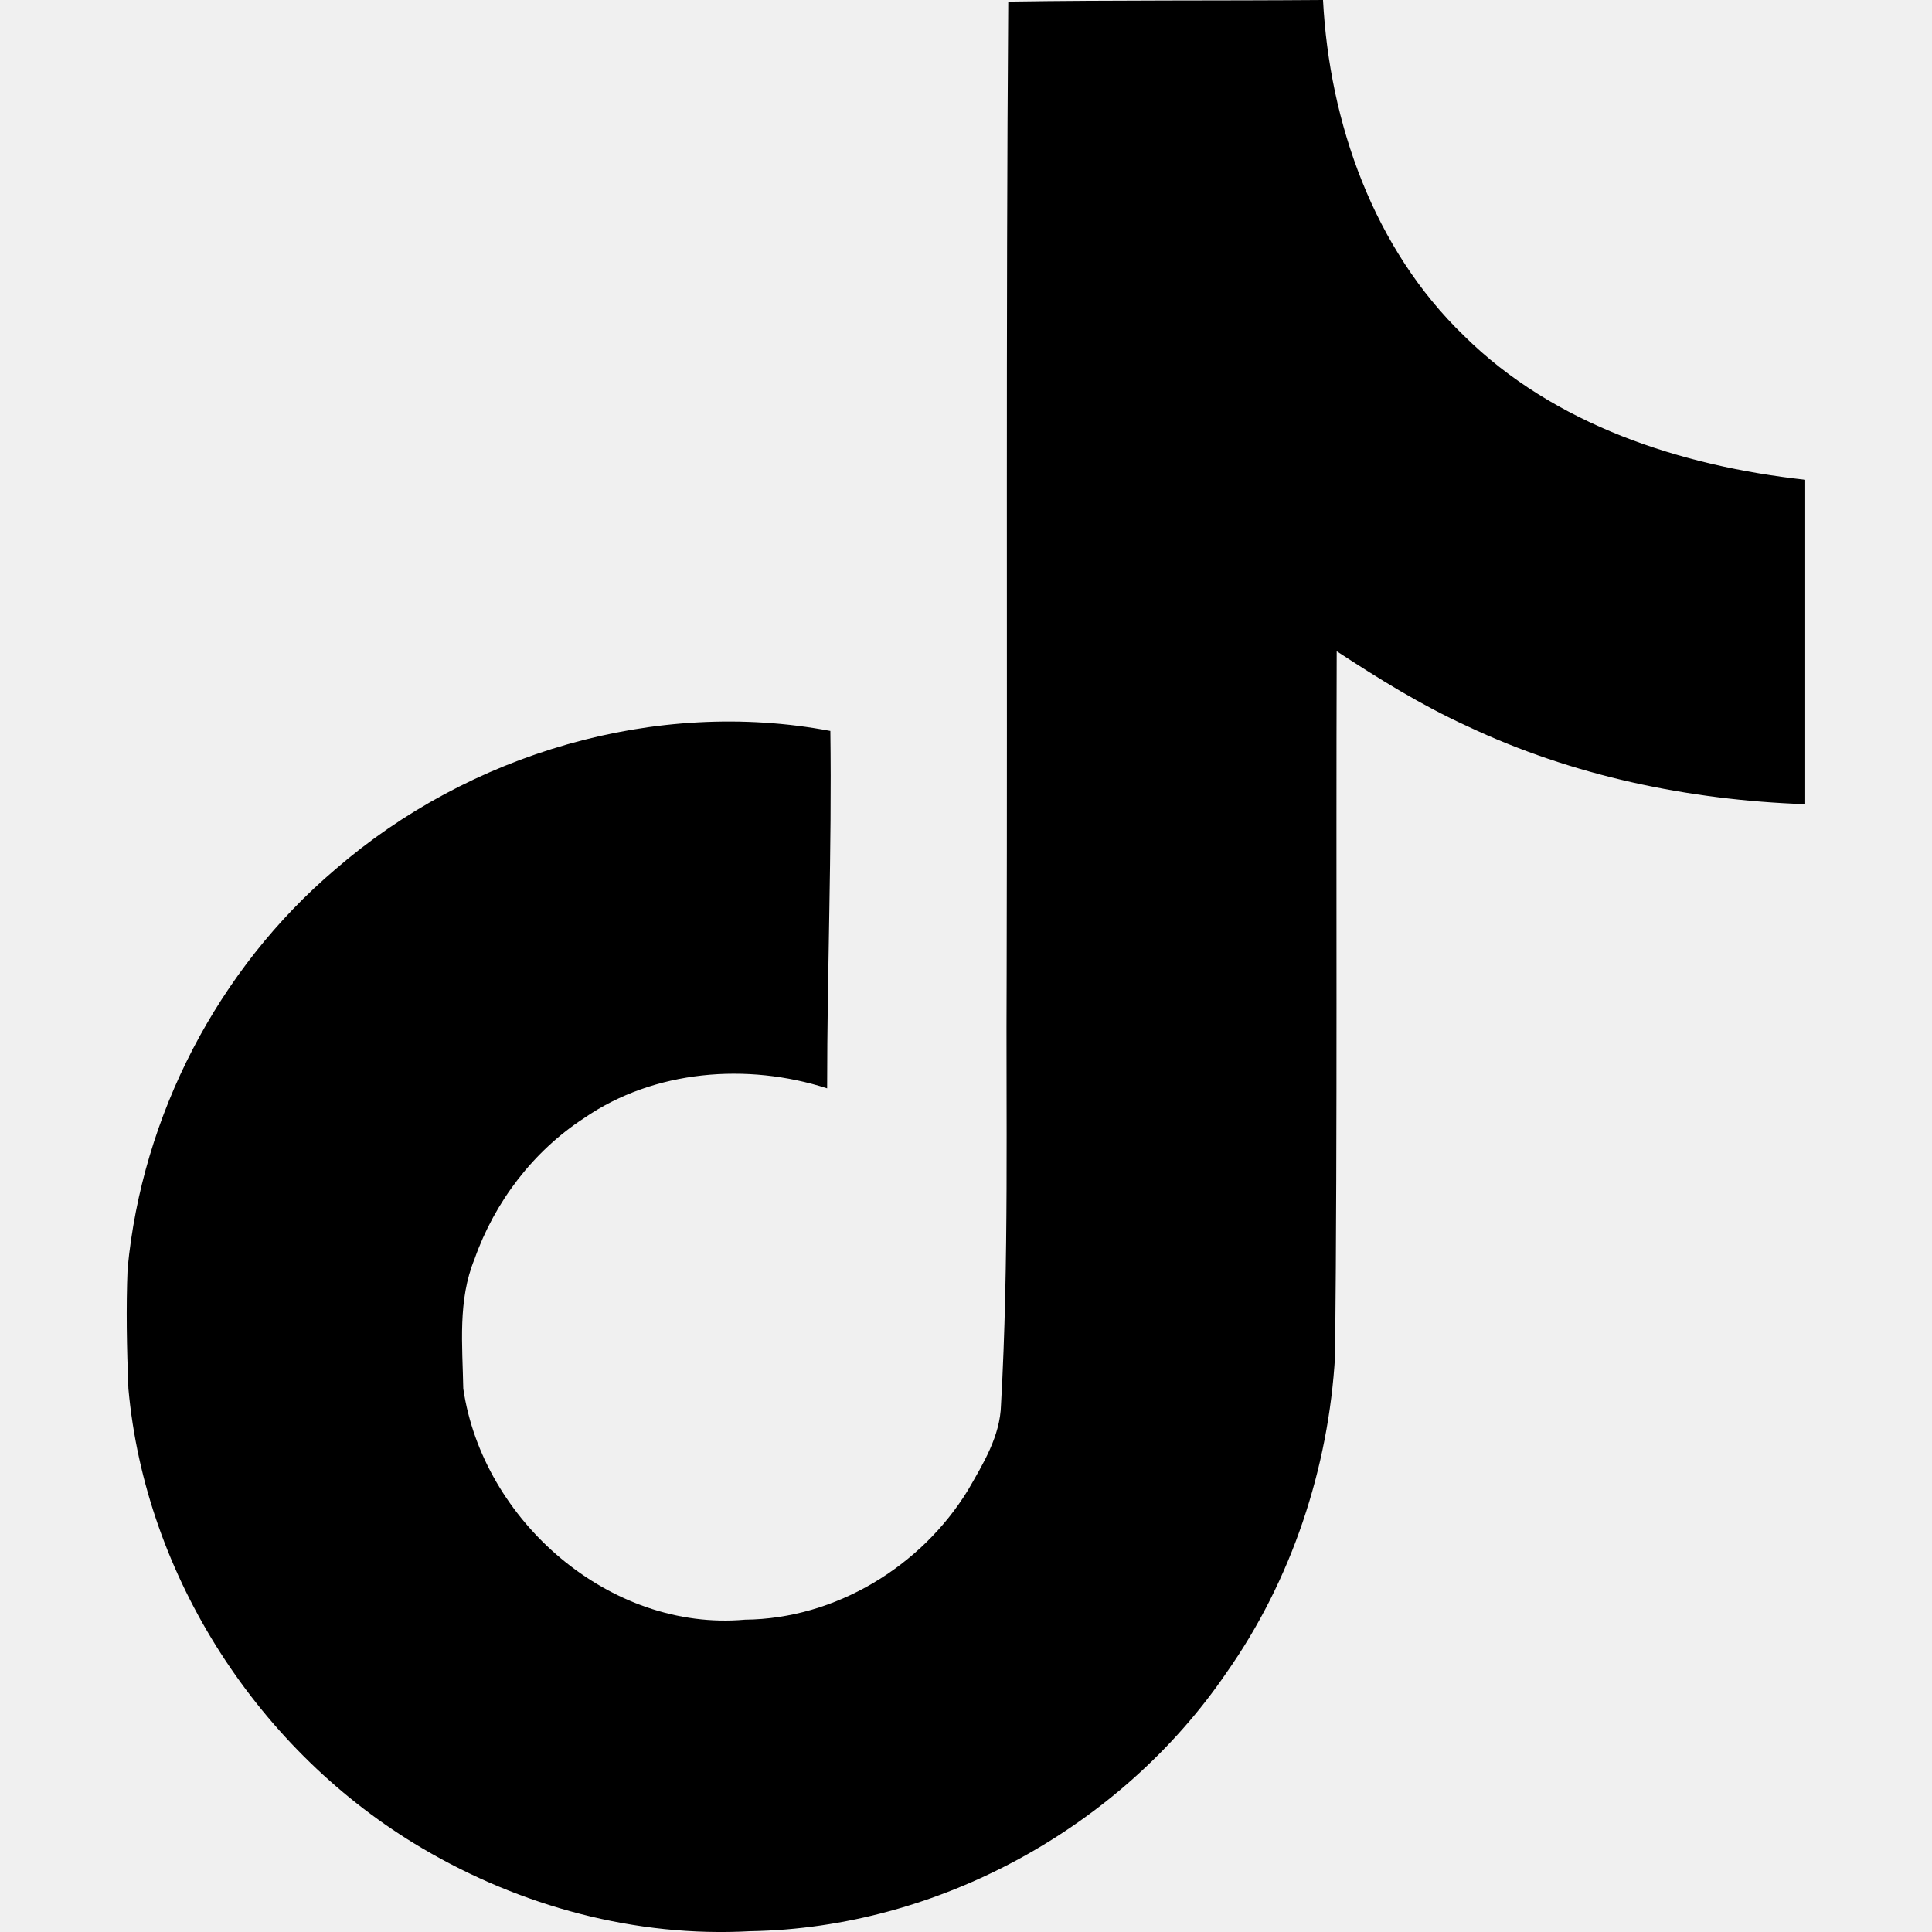
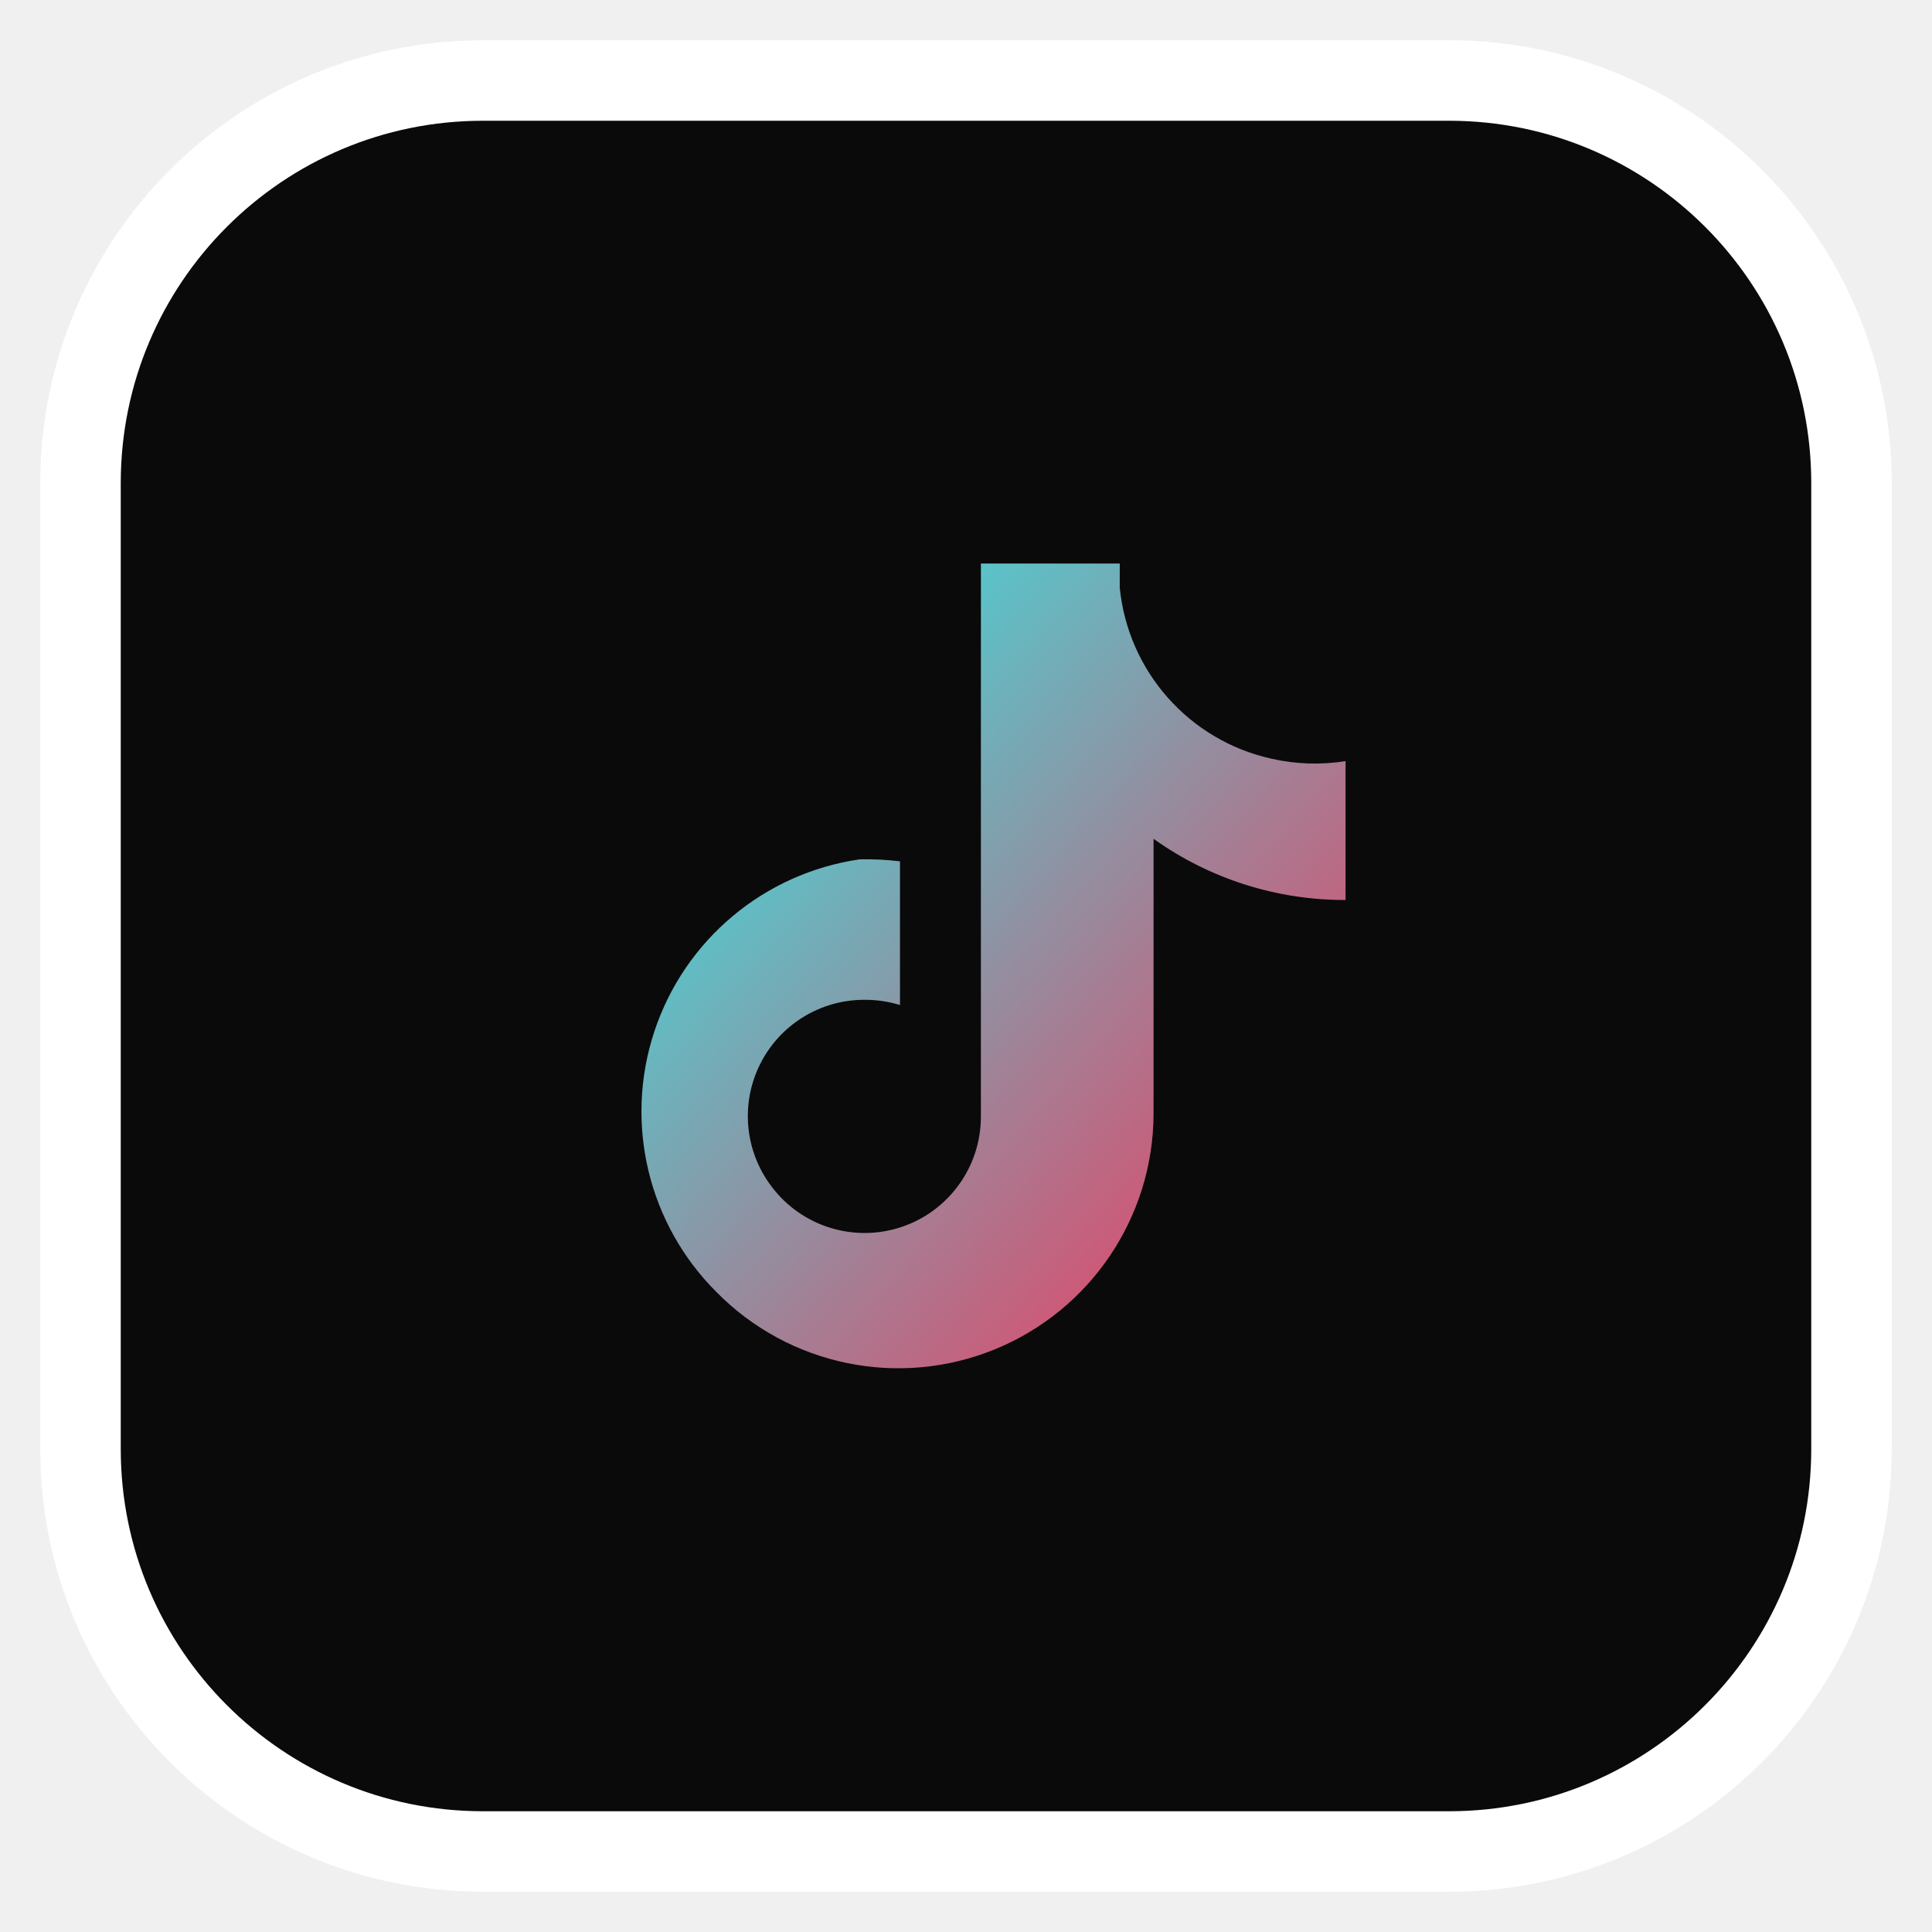
- <svg xmlns="http://www.w3.org/2000/svg" role="img" viewBox="0 0 24 24" fill="#000000">
-   <path fill="#000000" d="M12.525.02c1.31-.02 2.61-.01 3.91-.02.08 1.53.63 3.09 1.75 4.17 1.12 1.11 2.7 1.62 4.24 1.79v4.03c-1.44-.05-2.89-.35-4.2-.97-.57-.26-1.1-.59-1.62-.93-.01 2.92.01 5.84-.02 8.75-.08 1.4-.54 2.79-1.35 3.94-1.31 1.92-3.58 3.17-5.91 3.21-1.43.08-2.86-.31-4.08-1.03-2.02-1.19-3.44-3.37-3.65-5.71-.02-.5-.03-1-.01-1.49.18-1.9 1.12-3.72 2.58-4.96 1.66-1.44 3.98-2.13 6.15-1.72.02 1.48-.04 2.96-.04 4.44-.99-.32-2.15-.23-3.02.37-.63.41-1.11 1.04-1.36 1.75-.21.51-.15 1.07-.14 1.61.24 1.64 1.82 3.02 3.5 2.87 1.12-.01 2.19-.66 2.77-1.61.19-.33.4-.67.41-1.06.1-1.79.06-3.57.07-5.36.01-4.03-.01-8.05.02-12.07z" />
+ <svg xmlns="http://www.w3.org/2000/svg" viewBox="0 0 48 48">
+   <rect x="2" y="2" width="44" height="44" rx="10" fill="#0a0a0a" stroke="#ffffff" stroke-width="2" />
+   <defs>
+     <linearGradient id="tiktokLogo" x1="0%" y1="0%" x2="100%" y2="100%">
+       <stop offset="0%" stop-color="#25F4EE" />
+       <stop offset="100%" stop-color="#FE2C55" />
+     </linearGradient>
+   </defs>
+   <g transform="translate(12, 12)">
+     <path fill="url(#tiktokLogo)" d="M19.59 6.85a4.84 4.84 0 0 1-3.77-4.25V2h-3.45v13.74a2.89 2.89 0 0 1-5.2 1.74 2.89 2.89 0 0 1 2.31-4.64 2.93 2.93 0 0 1 .88.13V9.4a6.84 6.84 0 0 0-1-.05A6.33 6.33 0 0 0 5.8 20.1a6.34 6.34 0 0 0 10.86-4.43V8.84a8.16 8.16 0 0 0 4.77 1.52V6.91a4.85 4.85 0 0 1-1.84-.06z" />
+   </g>
</svg>
